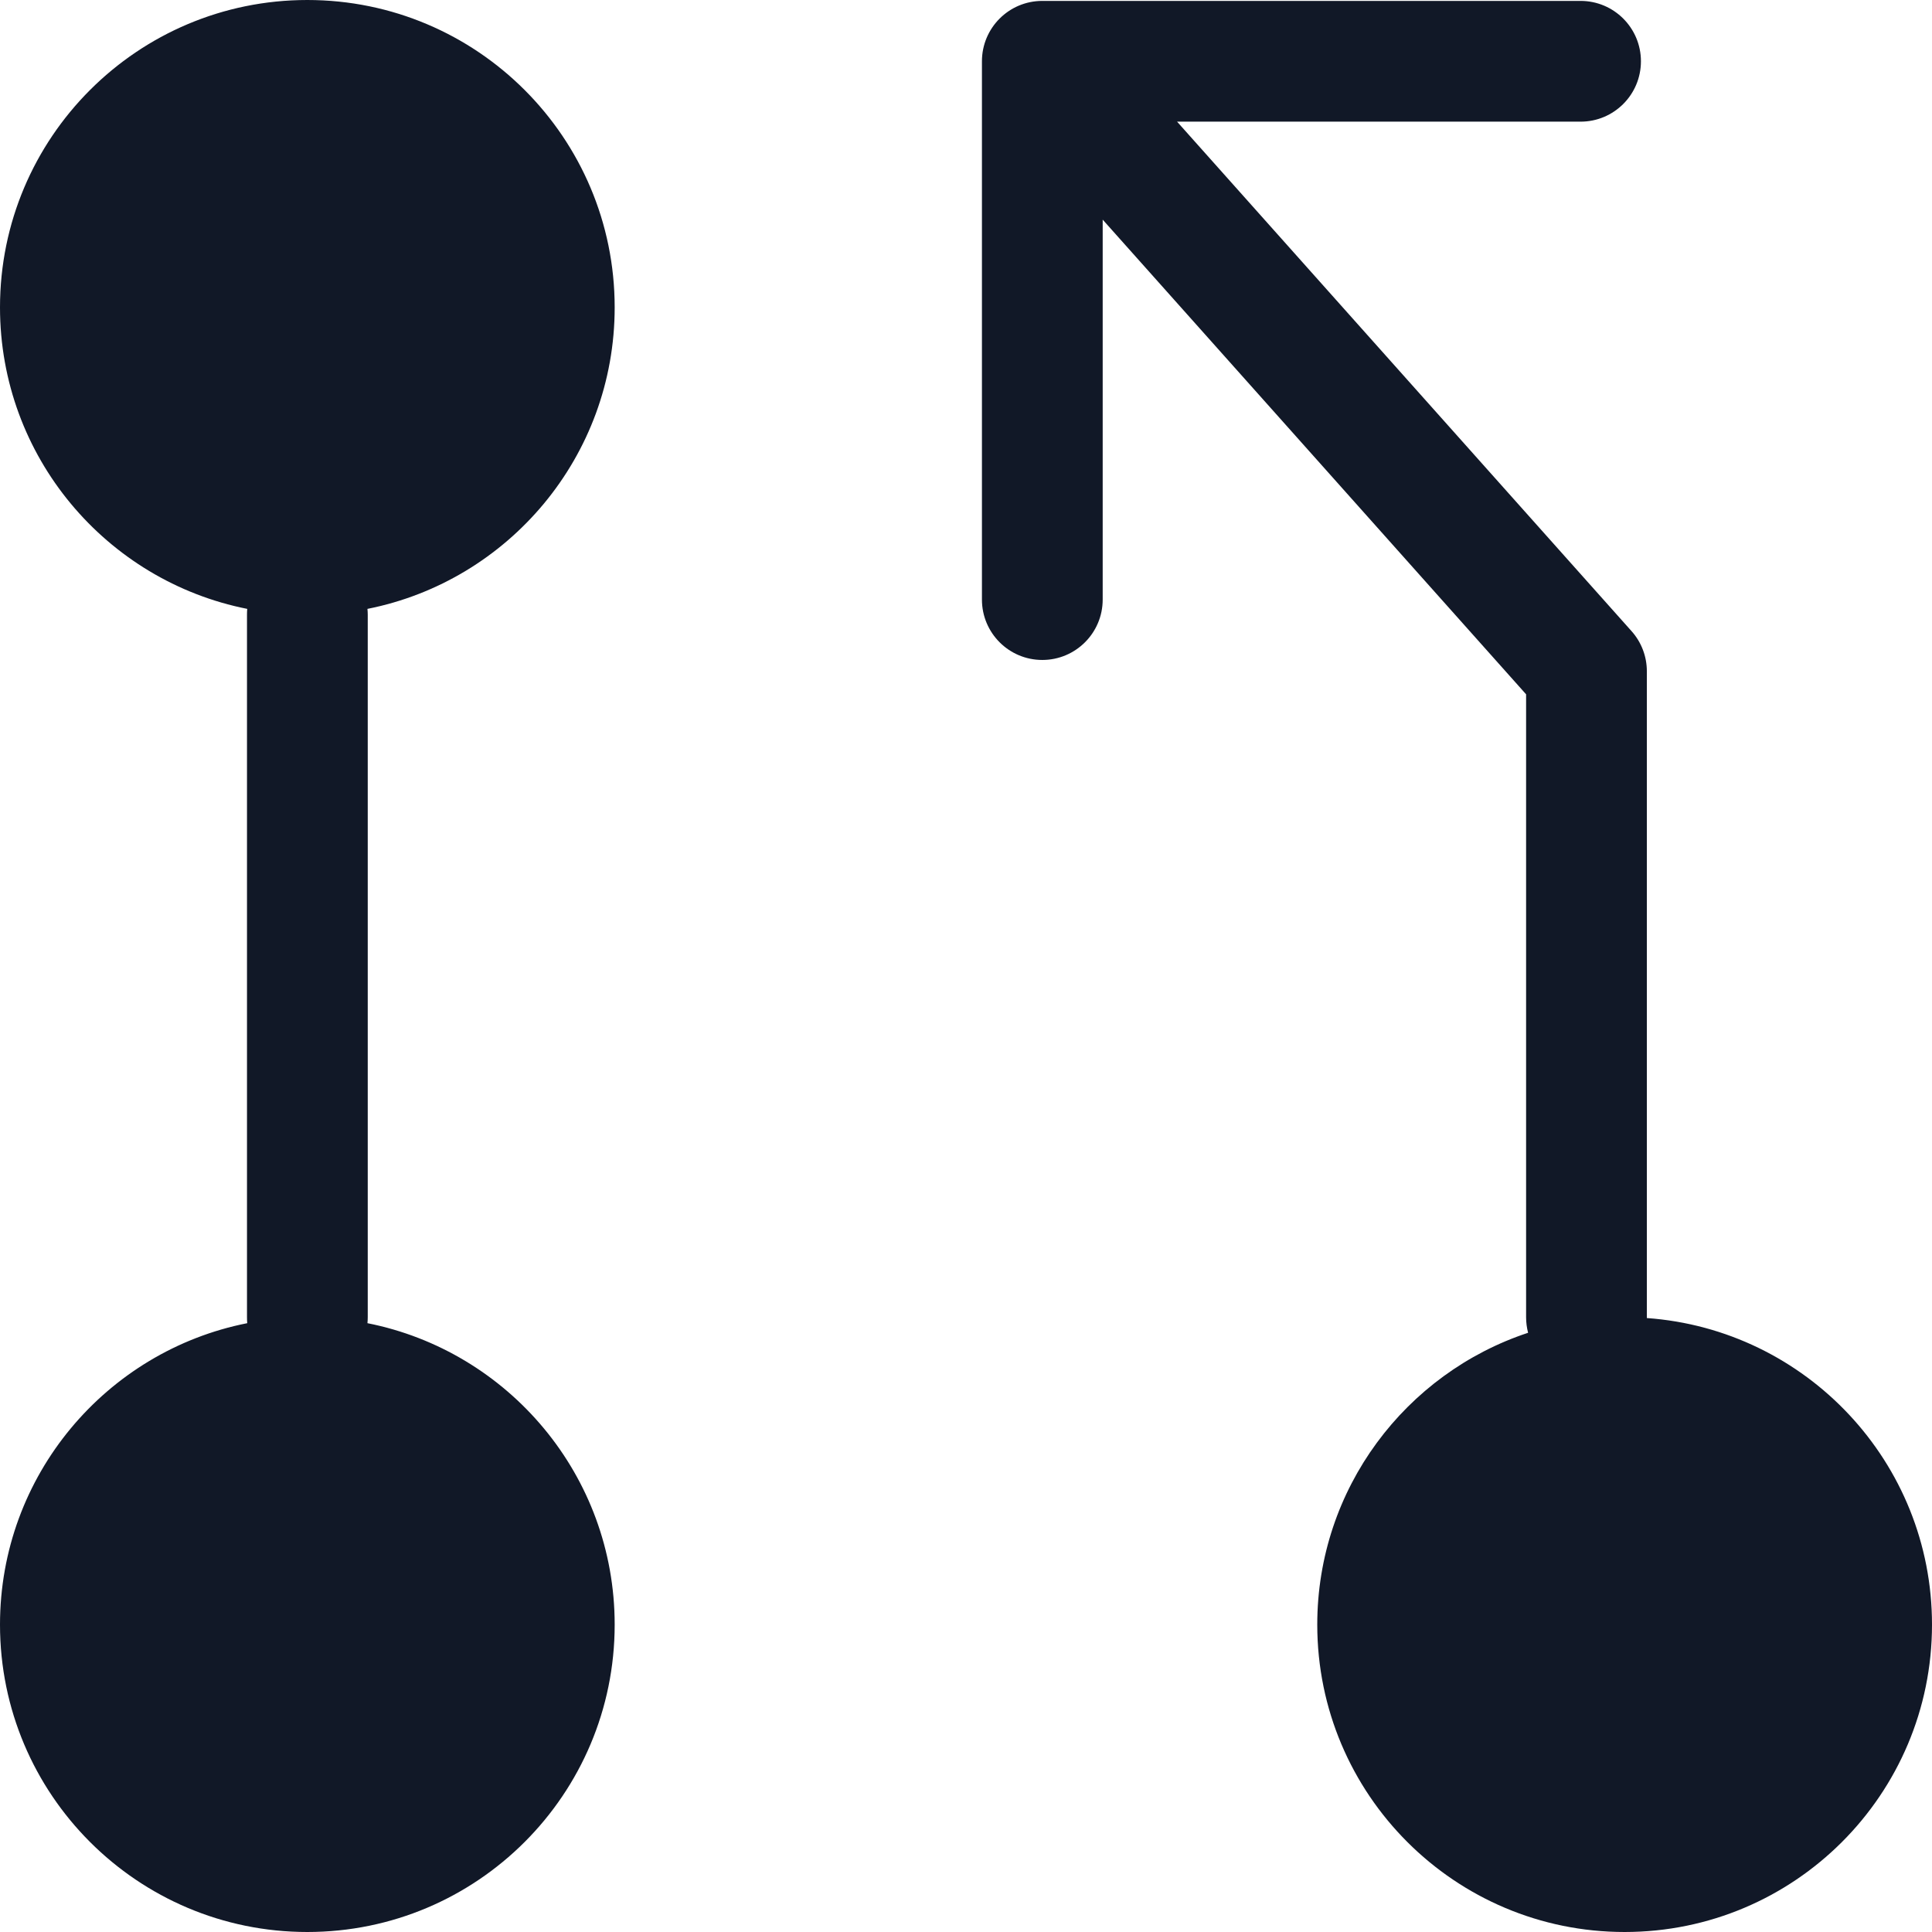
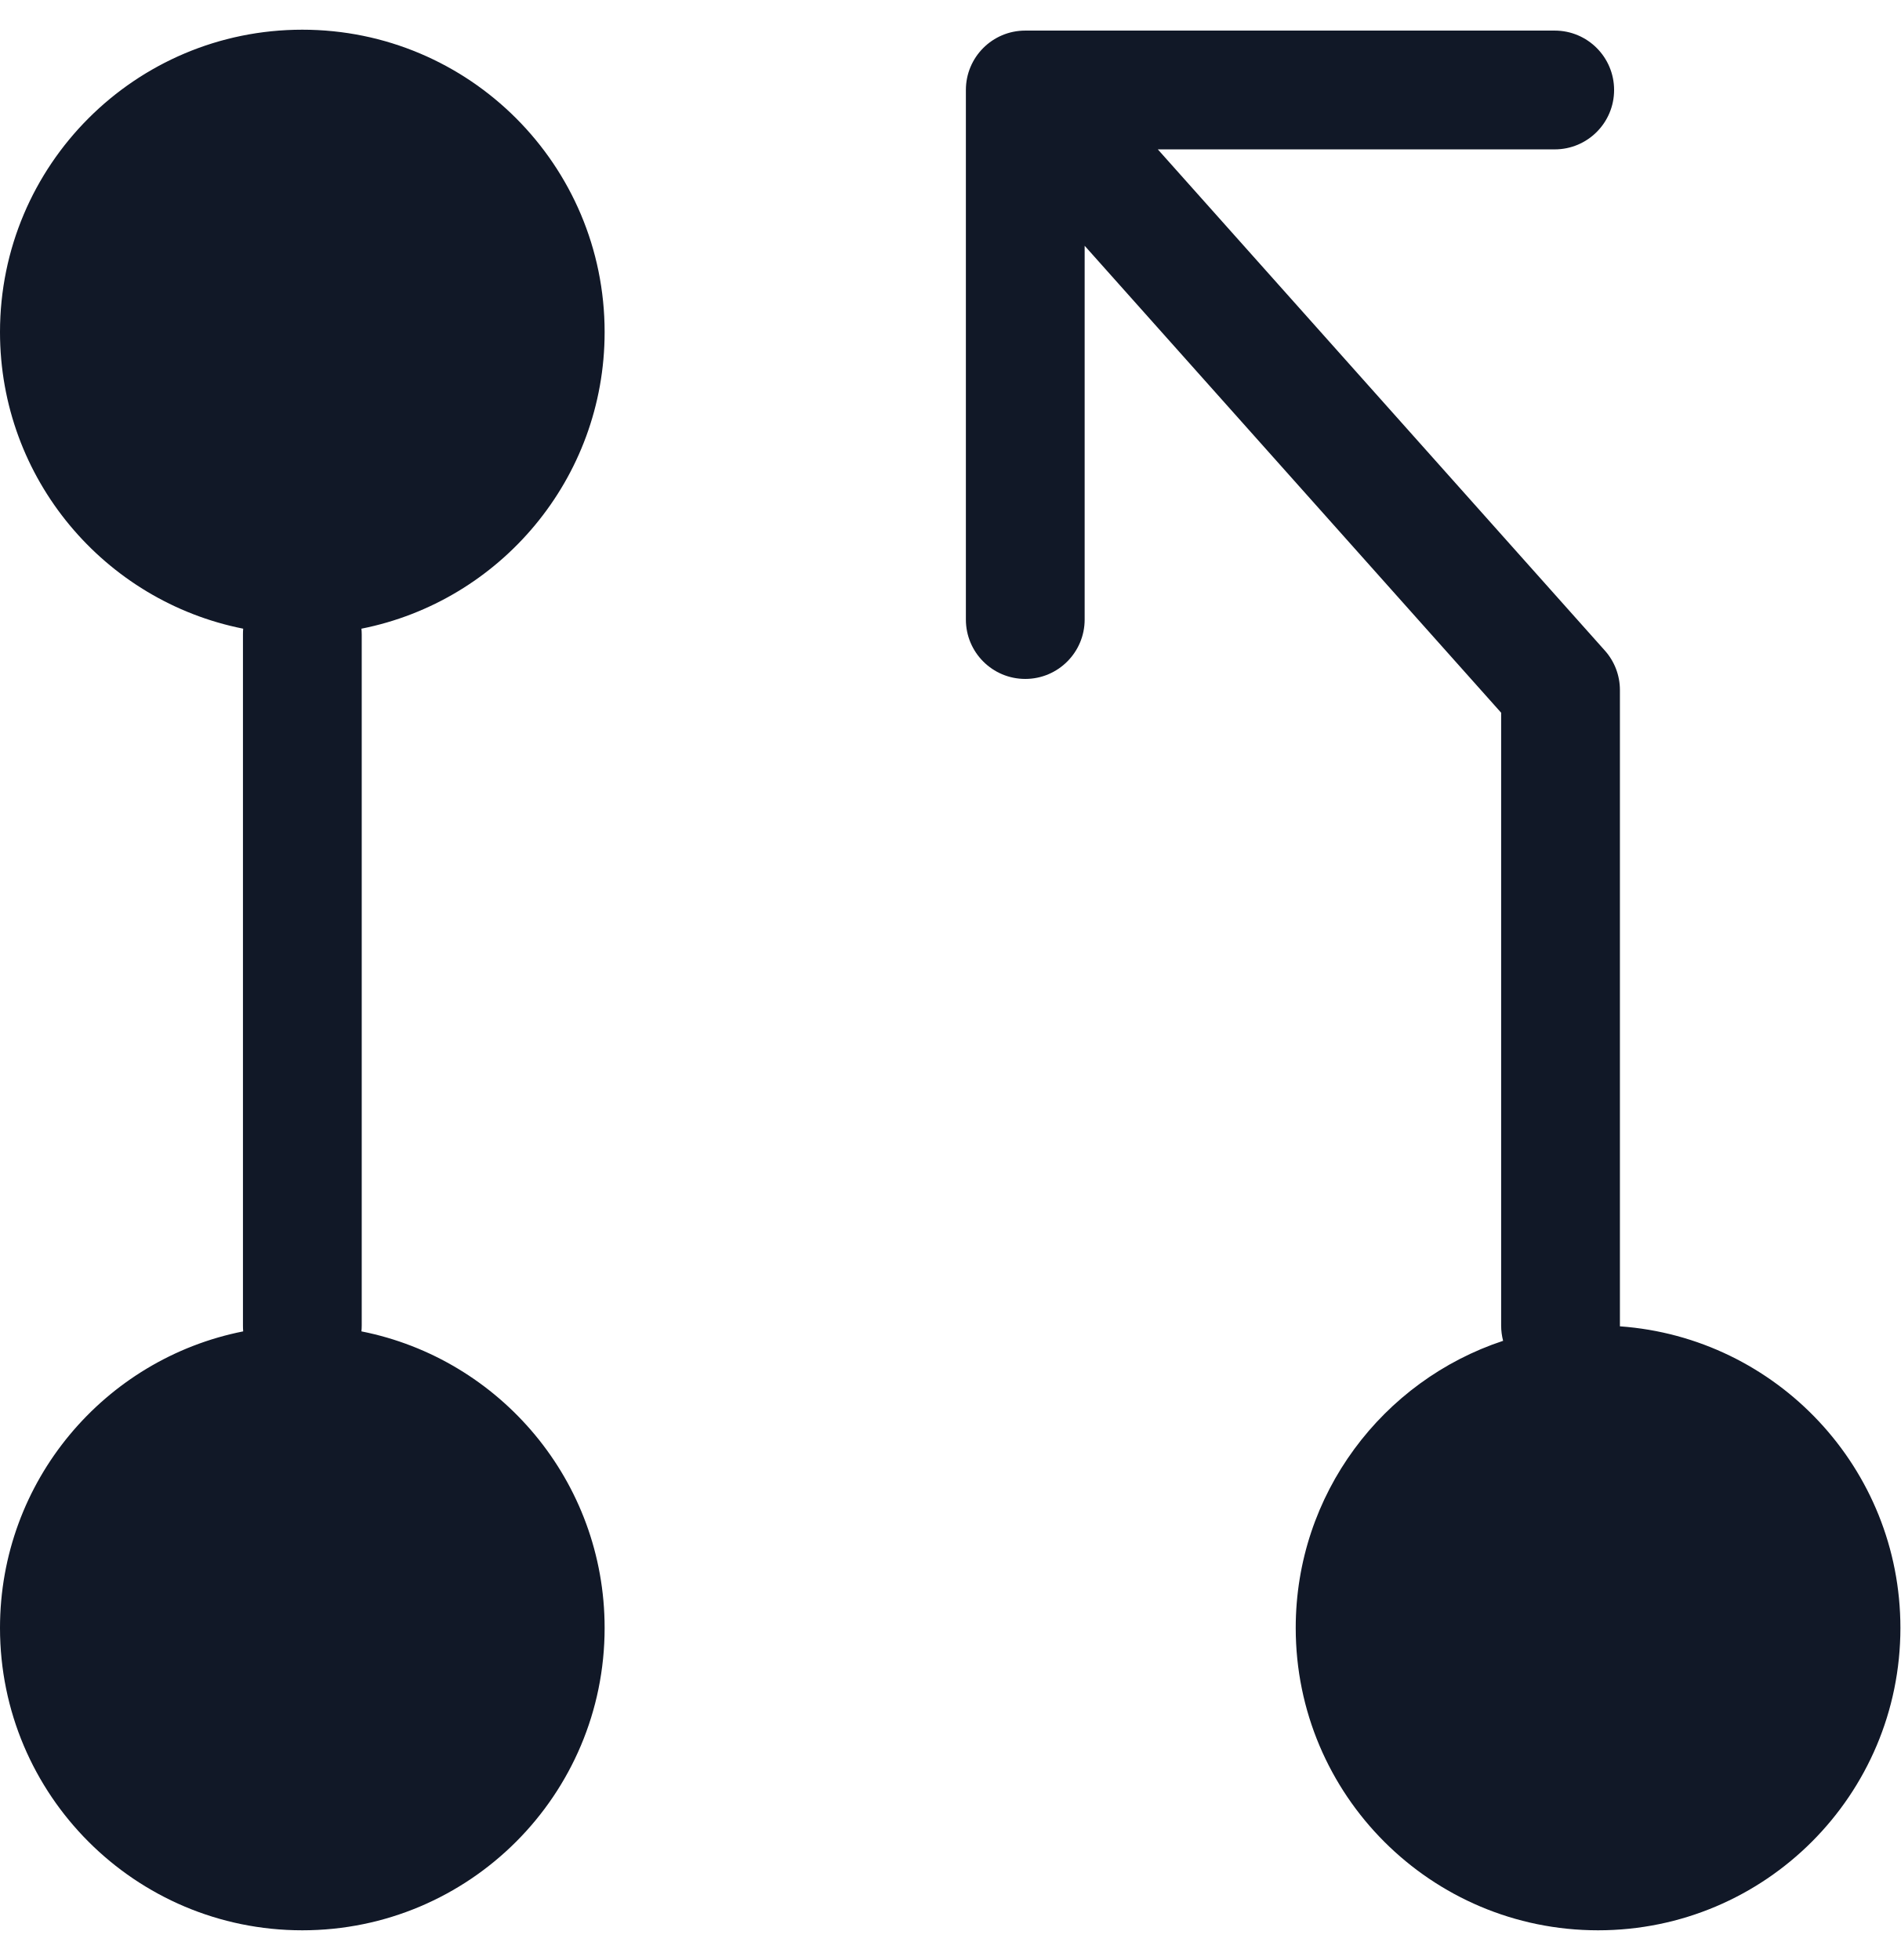
- <svg xmlns="http://www.w3.org/2000/svg" width="32" height="32" viewBox="0 0 32 32" fill="none">
-   <path fill-rule="evenodd" clip-rule="evenodd" d="M10.181 5.091C10.181 7.562 8.421 9.622 6.086 10.085C6.089 10.117 6.091 10.149 6.091 10.182V21.818C6.091 21.851 6.089 21.884 6.086 21.916C8.421 22.379 10.181 24.438 10.181 26.909C10.181 29.721 7.902 32 5.09 32C2.279 32 -0 29.721 -0 26.909C-0 24.438 1.76 22.378 4.095 21.916C4.092 21.884 4.091 21.851 4.091 21.818V10.182C4.091 10.149 4.092 10.117 4.095 10.085C1.76 9.622 -0 7.562 -0 5.091C-0 2.279 2.279 0 5.09 0C7.902 0 10.181 2.279 10.181 5.091ZM32 26.909C32 29.721 29.721 32 26.909 32C24.098 32 21.818 29.721 21.818 26.909C21.818 24.656 23.282 22.745 25.31 22.075C25.289 21.993 25.277 21.907 25.277 21.819V11.5L18.264 3.638V9.931C18.264 10.483 17.816 10.931 17.264 10.931C16.711 10.931 16.264 10.483 16.264 9.931V1.015C16.264 0.463 16.711 0.015 17.264 0.015H26.179C26.732 0.015 27.179 0.463 27.179 1.015C27.179 1.567 26.732 2.015 26.179 2.015L19.496 2.015L27.023 10.453C27.187 10.636 27.277 10.873 27.277 11.118V21.819C27.277 21.823 27.277 21.827 27.277 21.831C29.917 22.02 32 24.221 32 26.909Z" fill="#111827" />
+ <svg xmlns="http://www.w3.org/2000/svg" width="32" height="33" viewBox="0 0 32 33" fill="none">
+   <path fill-rule="evenodd" clip-rule="evenodd" d="M10.181 5.591C10.181 8.062 8.421 10.122 6.086 10.585C6.089 10.617 6.091 10.649 6.091 10.682V22.318C6.091 22.351 6.089 22.384 6.086 22.416C8.421 22.879 10.181 24.938 10.181 27.409C10.181 30.221 7.902 32.5 5.09 32.5C2.279 32.5 -0 30.221 -0 27.409C-0 24.938 1.76 22.878 4.095 22.416C4.092 22.384 4.091 22.351 4.091 22.318V10.682C4.091 10.649 4.092 10.617 4.095 10.585C1.76 10.122 -0 8.062 -0 5.591C-0 2.779 2.279 0.5 5.09 0.5C7.902 0.5 10.181 2.779 10.181 5.591ZM32 27.409C32 30.221 29.721 32.5 26.909 32.5C24.098 32.5 21.818 30.221 21.818 27.409C21.818 25.156 23.282 23.245 25.31 22.575C25.289 22.493 25.277 22.407 25.277 22.319V12L18.264 4.138V10.431C18.264 10.983 17.816 11.431 17.264 11.431C16.711 11.431 16.264 10.983 16.264 10.431V1.515C16.264 0.963 16.711 0.515 17.264 0.515H26.179C26.732 0.515 27.179 0.963 27.179 1.515C27.179 2.067 26.732 2.515 26.179 2.515L19.496 2.515L27.023 10.953C27.187 11.136 27.277 11.373 27.277 11.618V22.319C27.277 22.323 27.277 22.327 27.277 22.331C29.917 22.52 32 24.721 32 27.409Z" fill="#111827" />
</svg>
